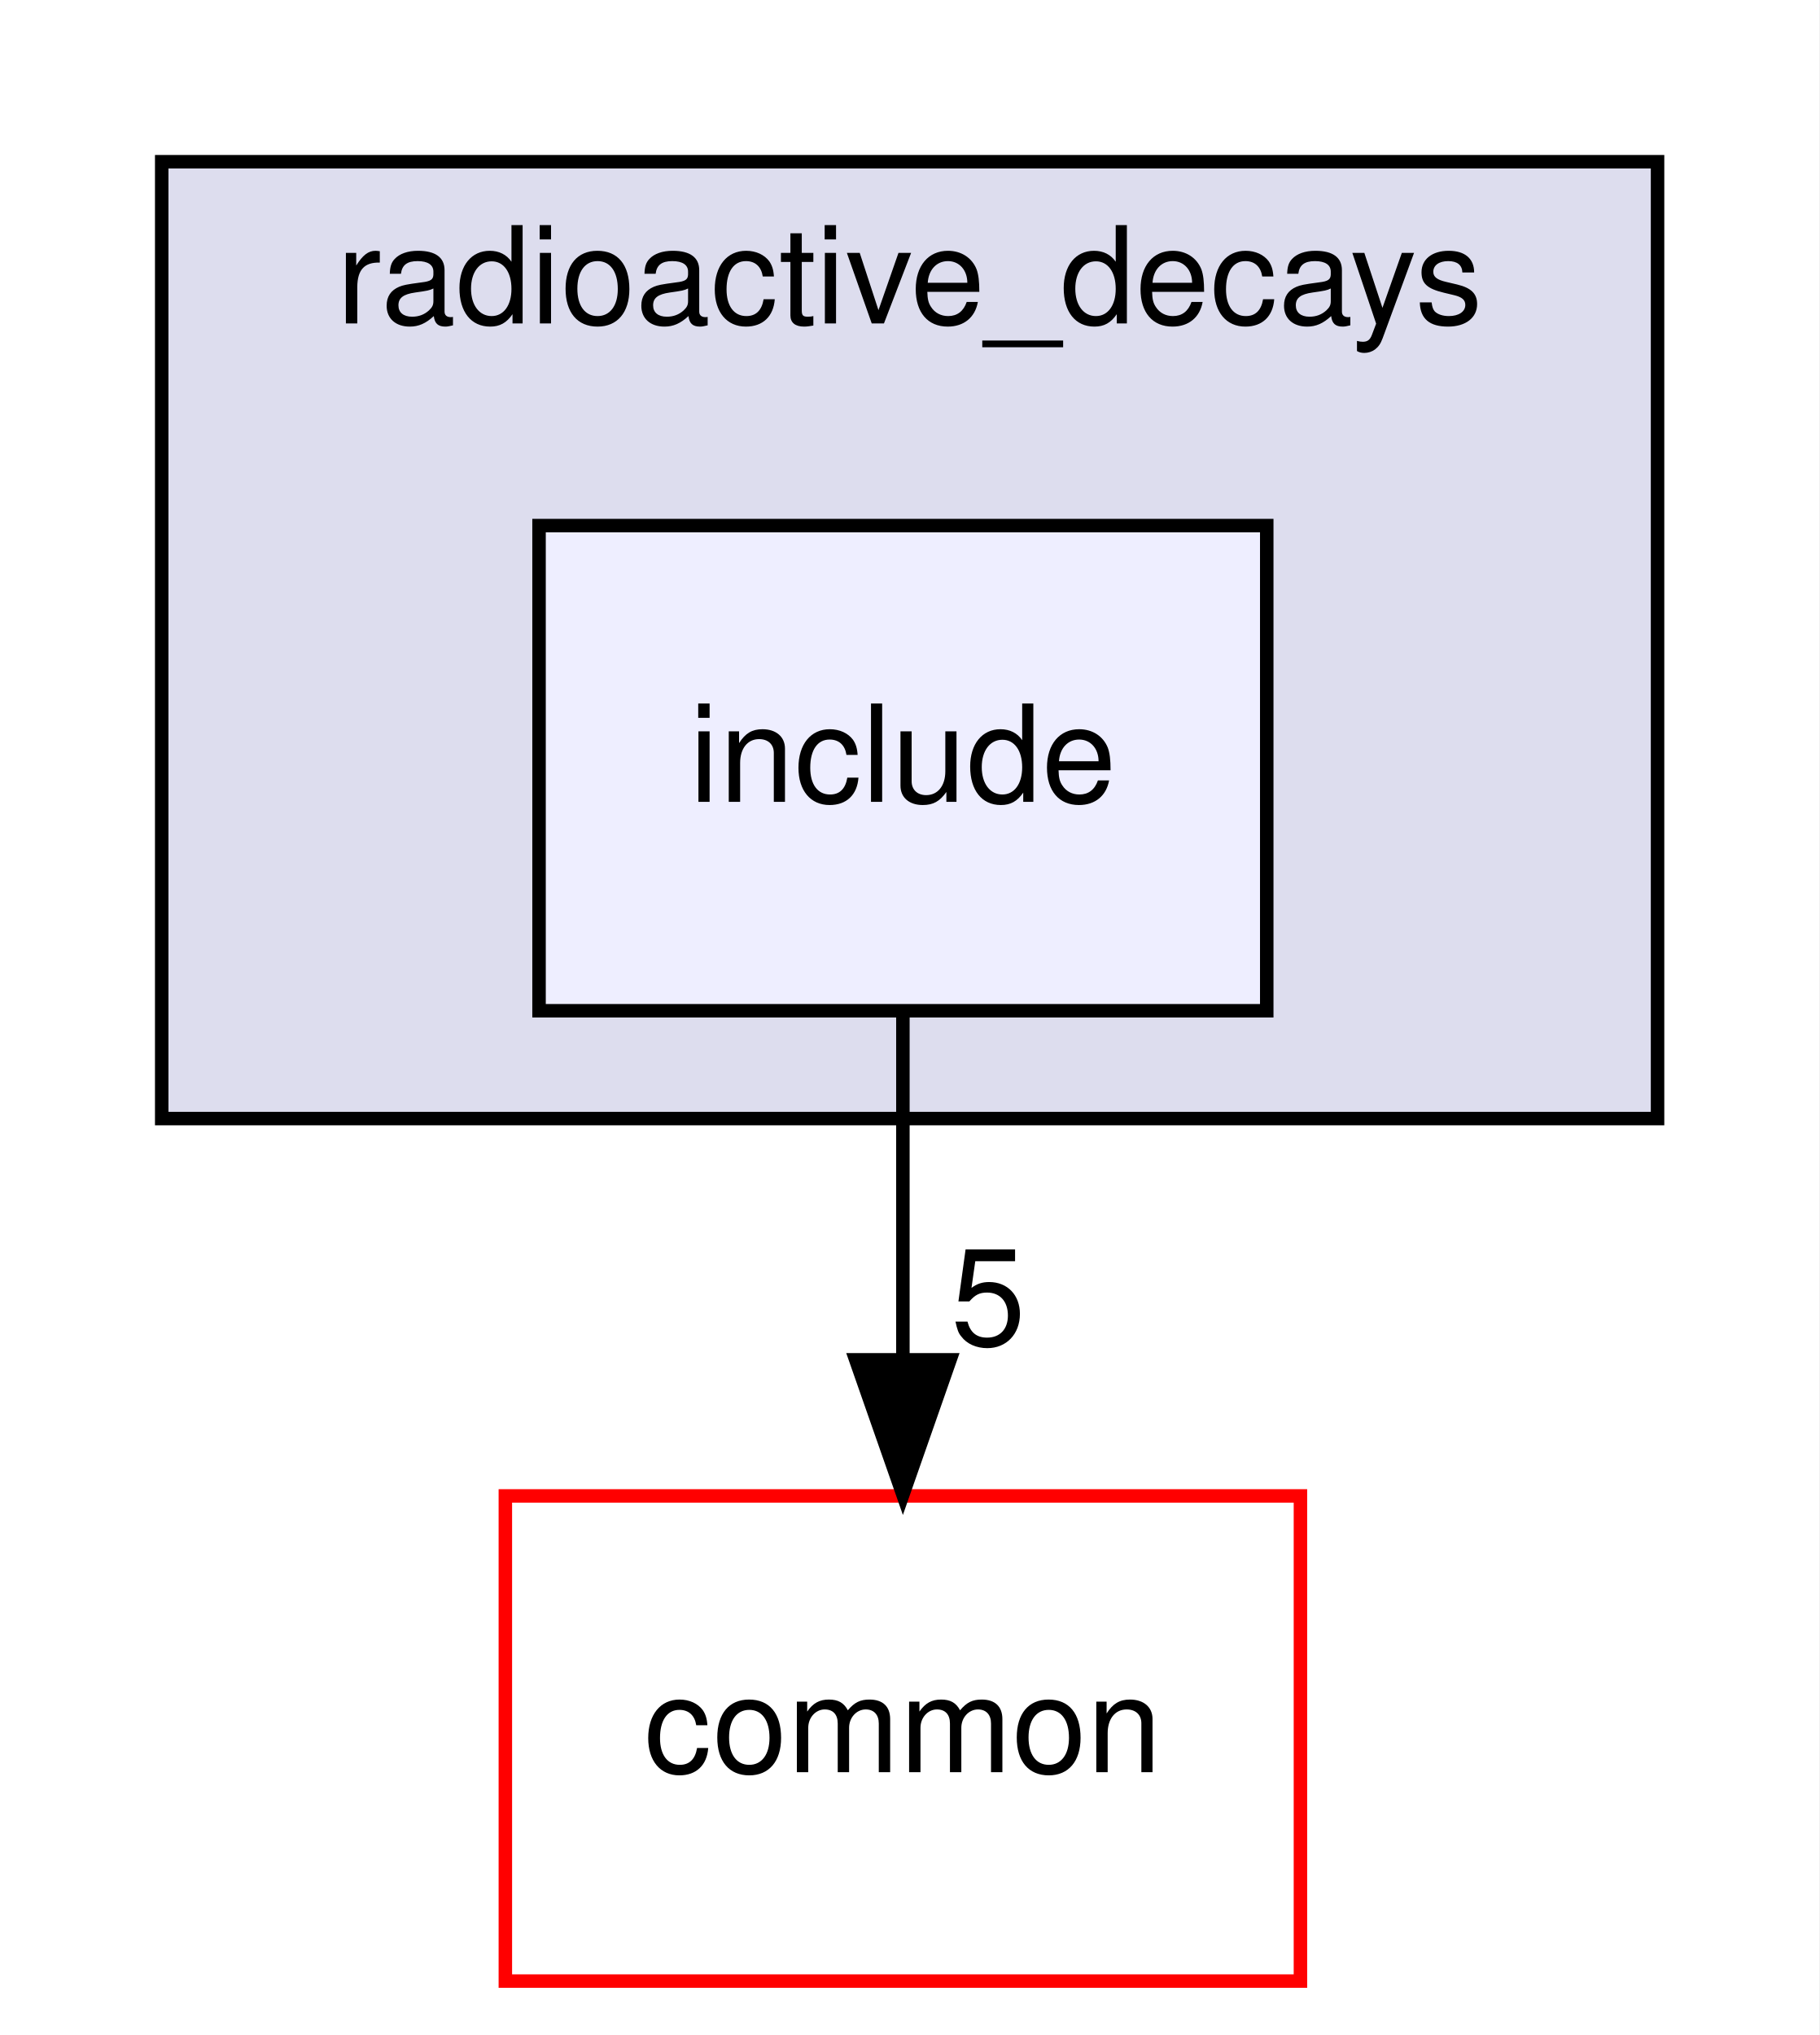
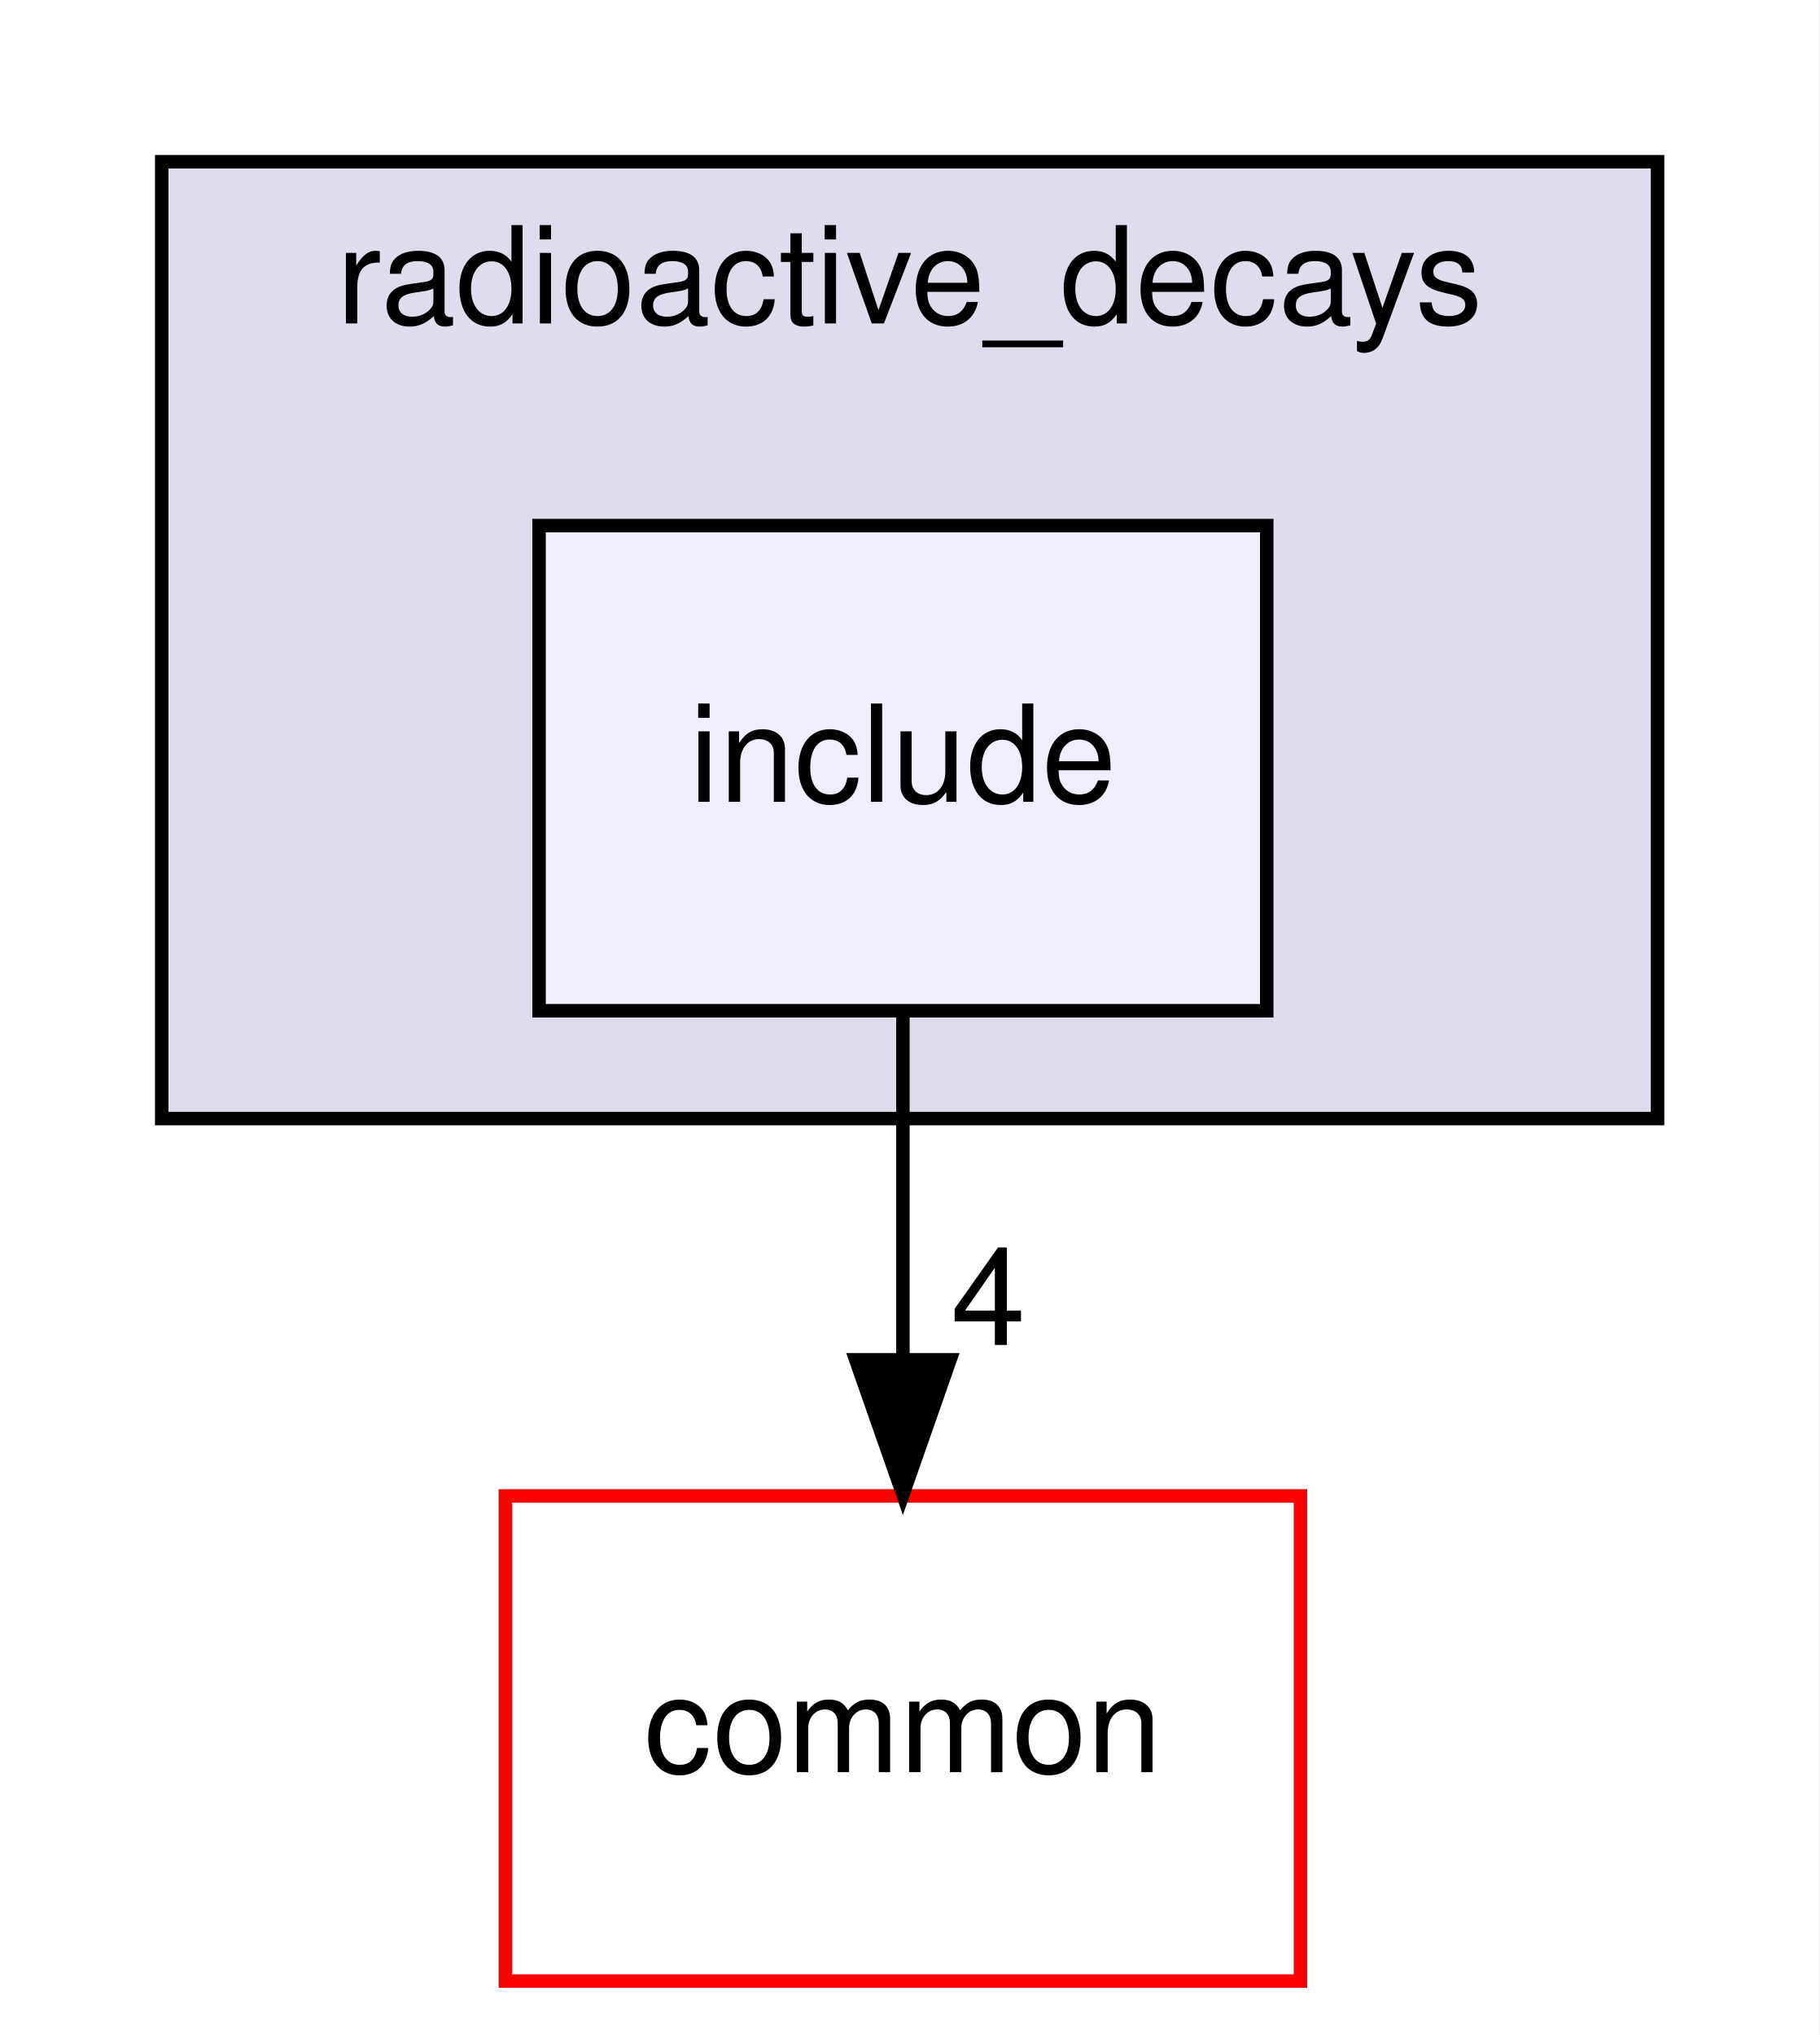
<svg xmlns="http://www.w3.org/2000/svg" xmlns:xlink="http://www.w3.org/1999/xlink" width="135pt" height="151pt" viewBox="0.00 0.00 135.00 151.00">
  <g id="graph0" class="graph" transform="scale(1 1) rotate(0) translate(4 147)">
    <polygon fill="white" stroke="transparent" points="-4,4 -4,-147 131,-147 131,4 -4,4" />
    <g id="clust1" class="cluster">
      <g id="a_clust1">
        <a xlink:href="dir_c36bb099819ad84805be167dee96fbce.html" target="_top" xlink:title="radioactive_decays">
          <polygon fill="#ddddee" stroke="black" points="8,-64 8,-135 119,-135 119,-64 8,-64" />
          <text text-anchor="middle" x="63.5" y="-123" font-family="Helvetica,sans-Serif" font-size="10.00">radioactive_decays</text>
        </a>
      </g>
    </g>
    <g id="node1" class="node">
      <g id="a_node1">
        <a xlink:href="dir_cc4f7c071413eda74783f4f9188a2332.html" target="_top" xlink:title="include">
          <polygon fill="#eeeeff" stroke="black" points="90,-108 36,-108 36,-72 90,-72 90,-108" />
          <text text-anchor="middle" x="63" y="-87.5" font-family="Helvetica,sans-Serif" font-size="10.00">include</text>
        </a>
      </g>
    </g>
    <g id="node2" class="node">
      <g id="a_node2">
        <a xlink:href="dir_bdd9a5d540de89e9fe90efdfc6973a4f.html" target="_top" xlink:title="common">
          <polygon fill="white" stroke="red" points="92.5,-36 33.5,-36 33.5,0 92.5,0 92.5,-36" />
          <text text-anchor="middle" x="63" y="-15.5" font-family="Helvetica,sans-Serif" font-size="10.00">common</text>
        </a>
      </g>
    </g>
    <g id="edge1" class="edge">
      <path fill="none" stroke="black" d="M63,-71.7C63,-63.98 63,-54.71 63,-46.11" />
      <polygon fill="black" stroke="black" points="66.5,-46.1 63,-36.1 59.5,-46.1 66.5,-46.1" />
      <g id="a_edge1-headlabel">
-         <a xlink:href="dir_000013_000000.html" target="_top" xlink:title="5">
-           <text text-anchor="middle" x="69.34" y="-47.2" font-family="Helvetica,sans-Serif" font-size="10.00">5</text>
+         <a xlink:href="dir_000013_000000.html" target="_top" xlink:title="4">
+           <text text-anchor="middle" x="69.34" y="-47.2" font-family="Helvetica,sans-Serif" font-size="10.00">4</text>
        </a>
      </g>
    </g>
  </g>
</svg>
